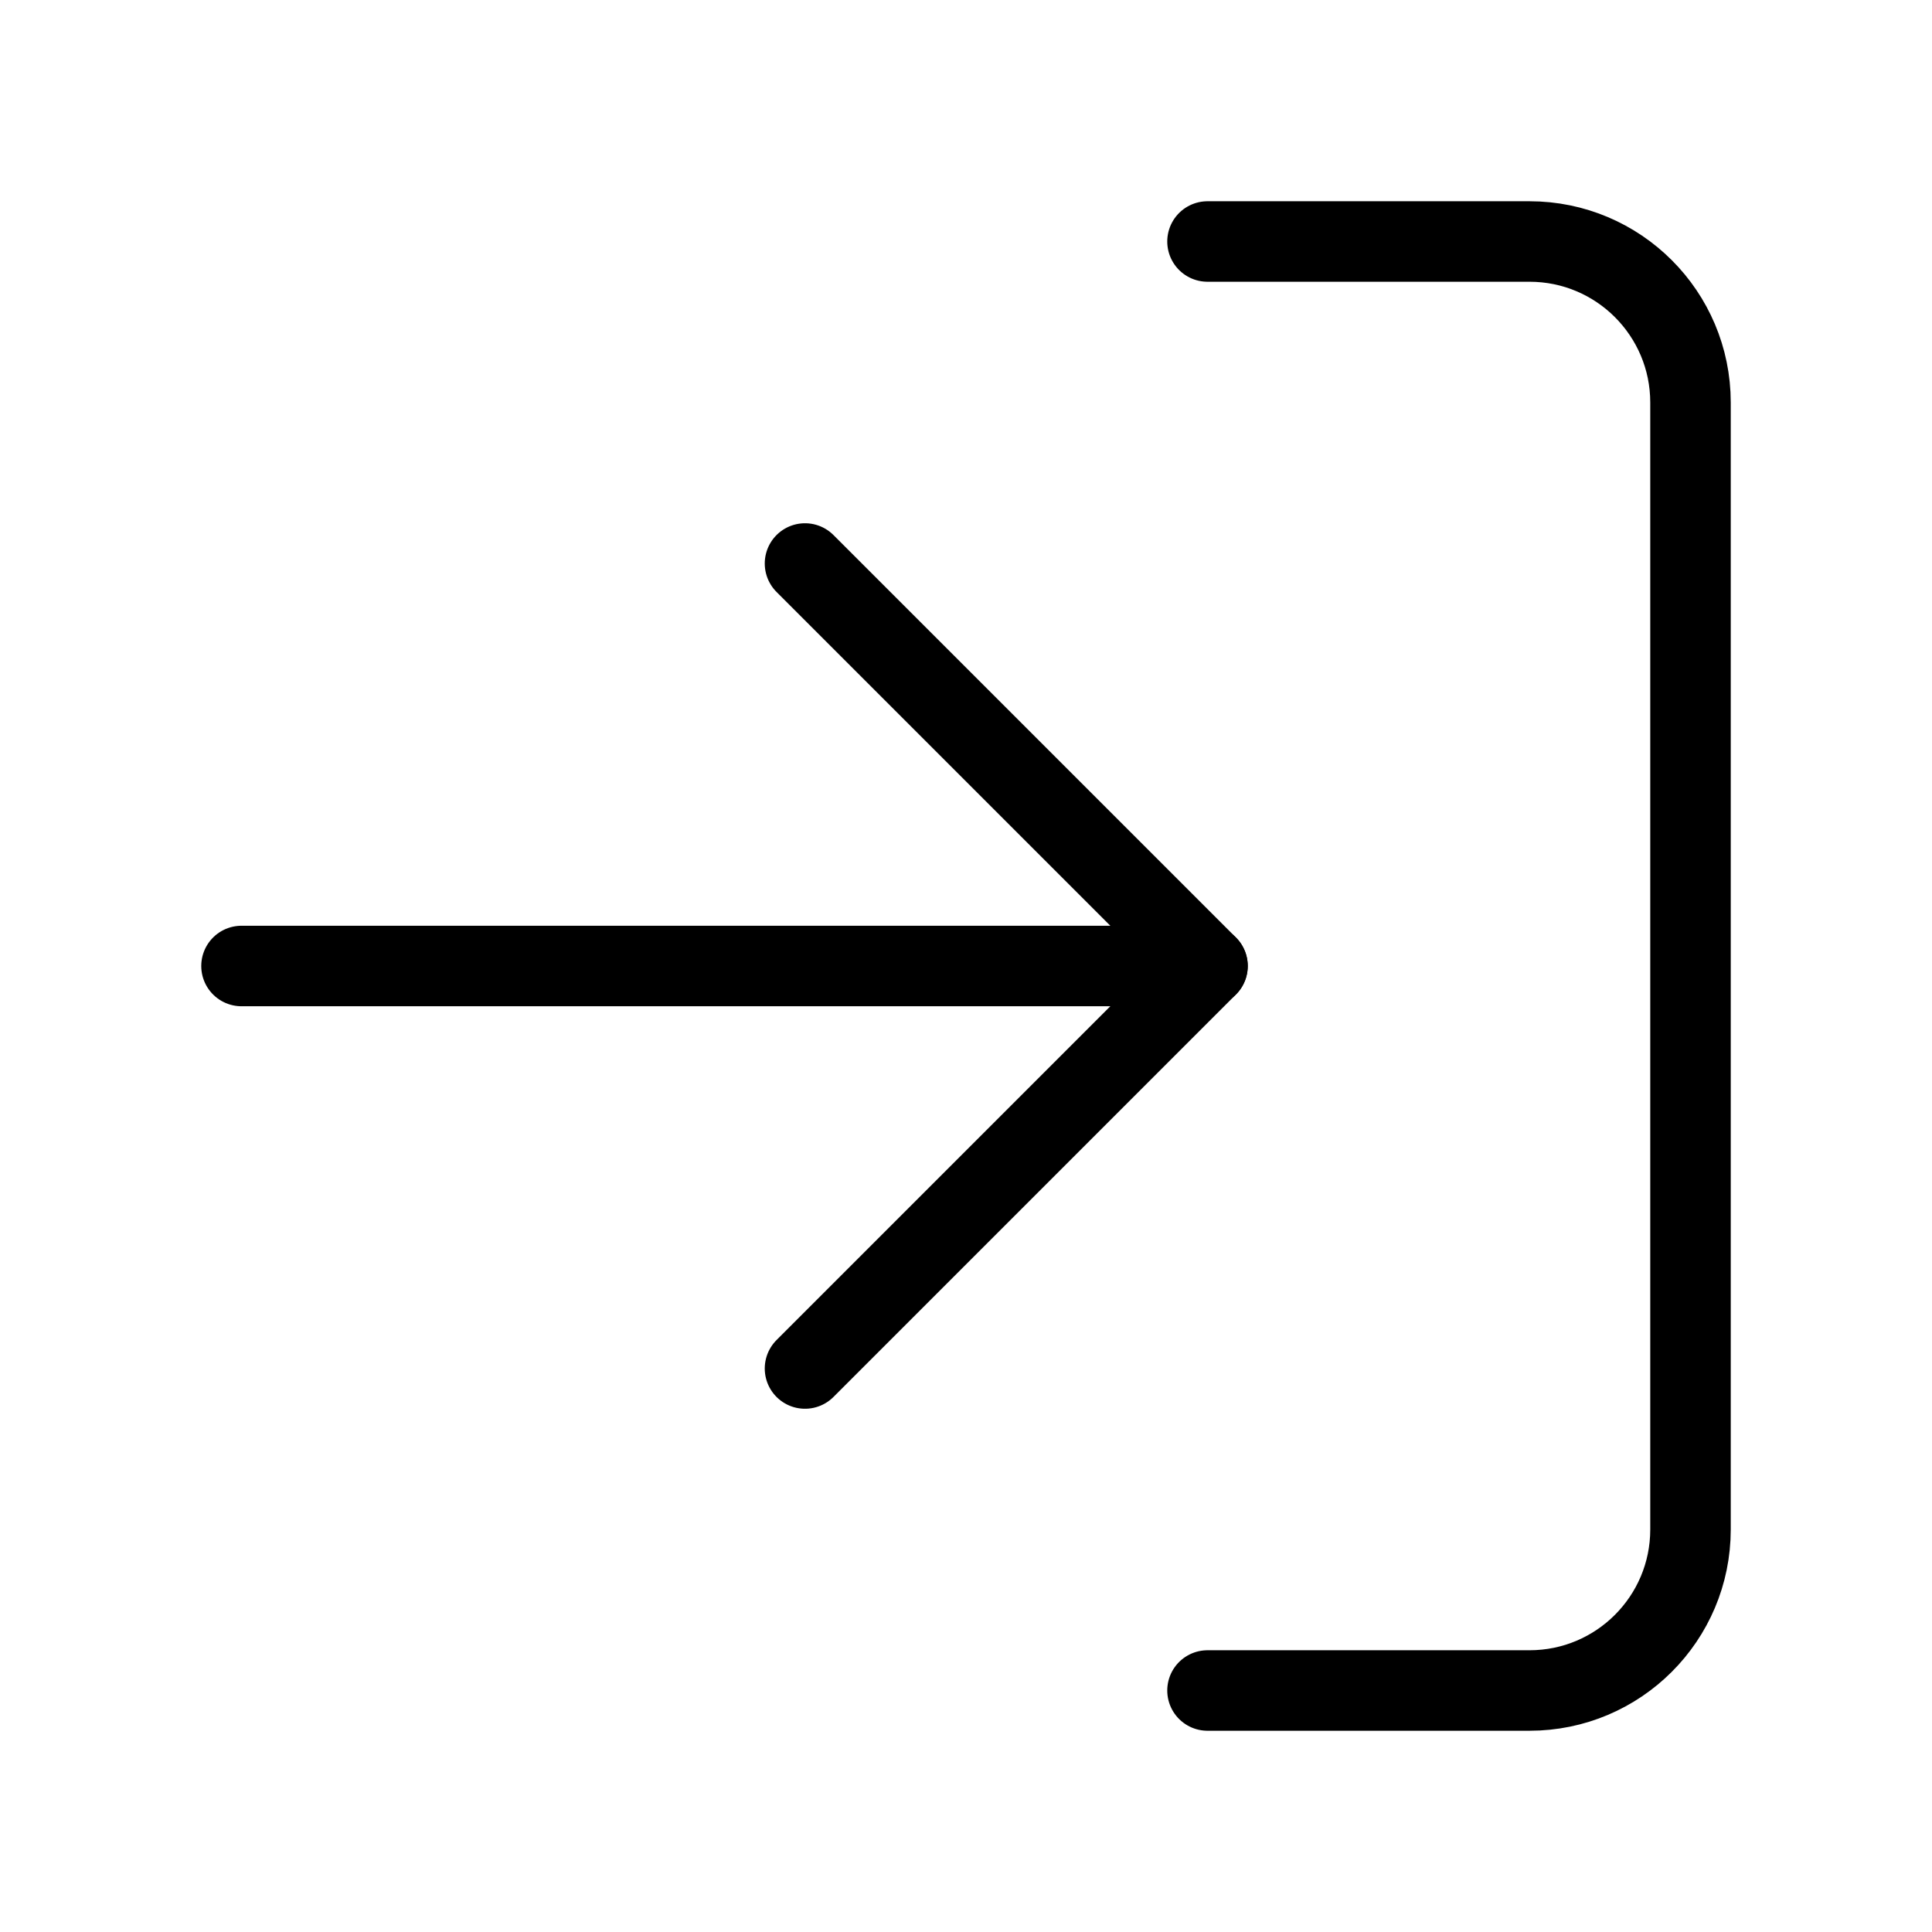
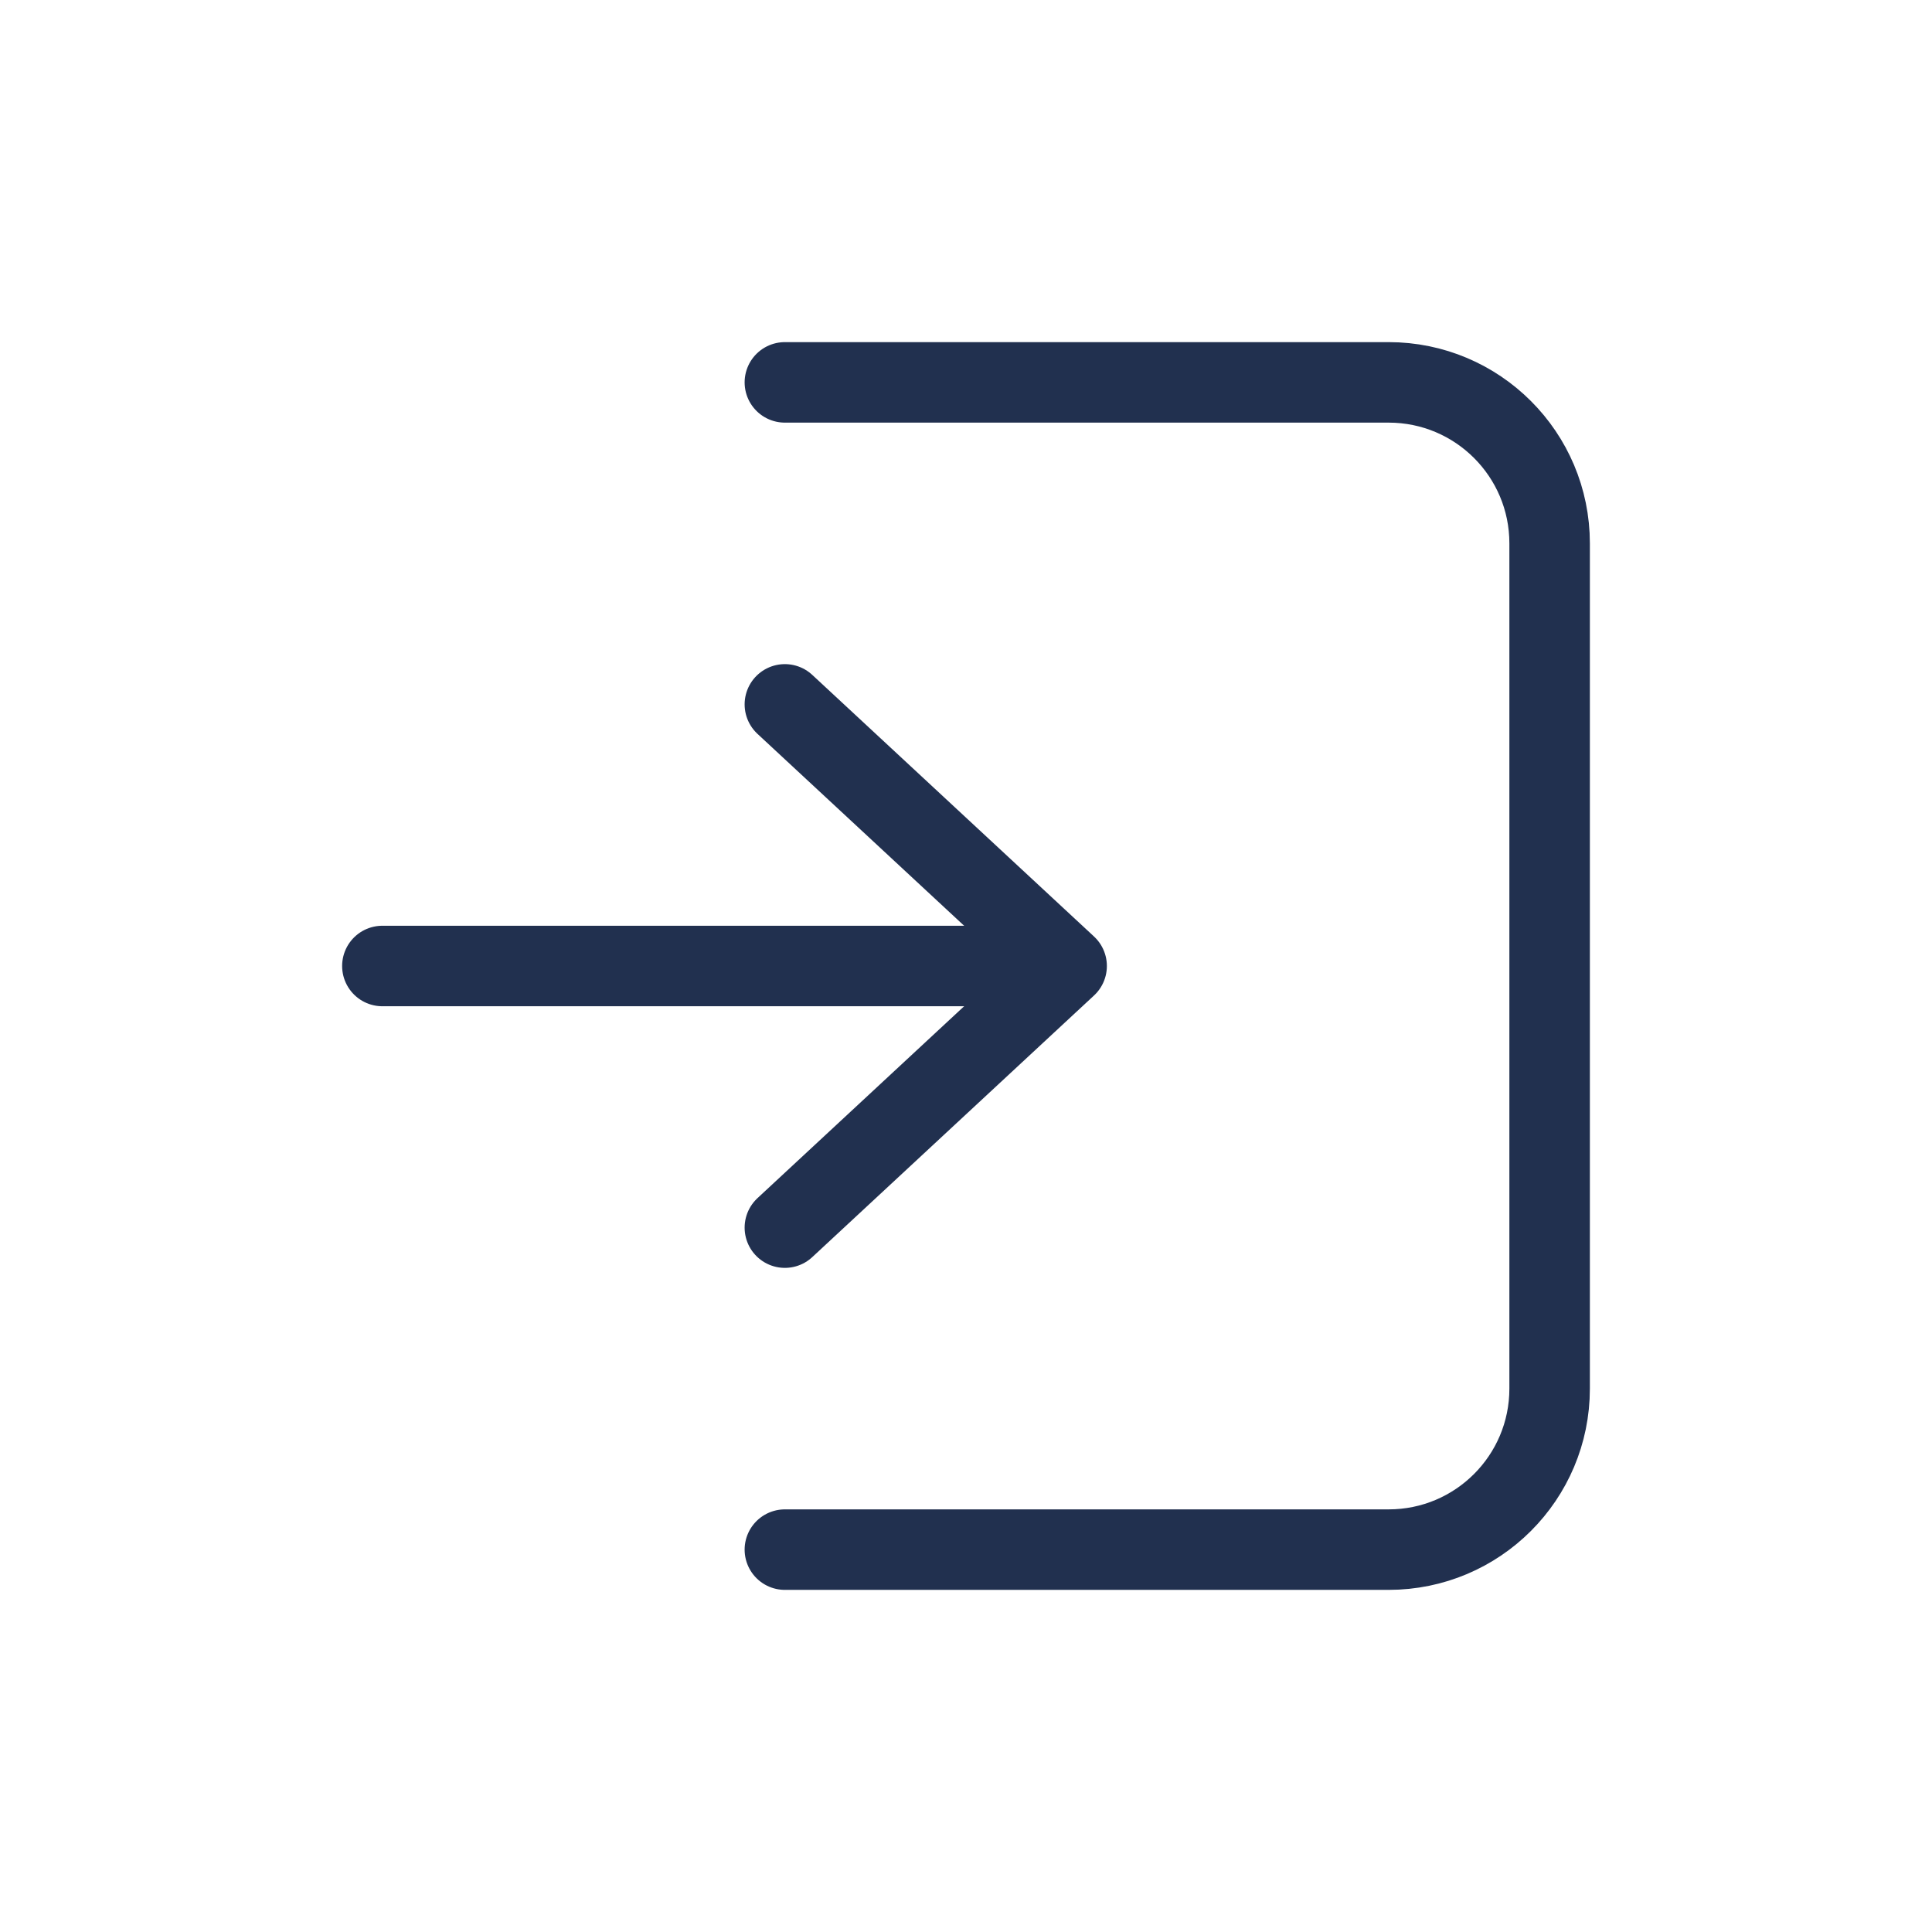
- <svg xmlns="http://www.w3.org/2000/svg" width="24" height="24" viewBox="0 0 24 24" fill="none" stroke="currentColor" stroke-width="1" stroke-linecap="round" stroke-linejoin="round">
-   <path d="M15 3h4a2 2 0 0 1 2 2v14a2 2 0 0 1-2 2h-4" />
-   <polyline points="10 17 15 12 10 7" />
-   <line x1="15" y1="12" x2="3" y2="12" />
+ <svg xmlns="http://www.w3.org/2000/svg" width="24" height="24" viewBox="0 0 24 24" fill="none">
+   <path d="M9.75 8.75L13.25 12L9.75 15.25" stroke="#21304F" stroke-linecap="round" stroke-linejoin="round" />
+   <path d="M9.75 4.75H17.25C18.355 4.75 19.25 5.645 19.25 6.75V17.25C19.25 18.355 18.355 19.25 17.25 19.25H9.75" stroke="#21304F" stroke-linecap="round" stroke-linejoin="round" />
+   <path d="M13 12H4.75" stroke="#21304F" stroke-linecap="round" stroke-linejoin="round" />
</svg>
